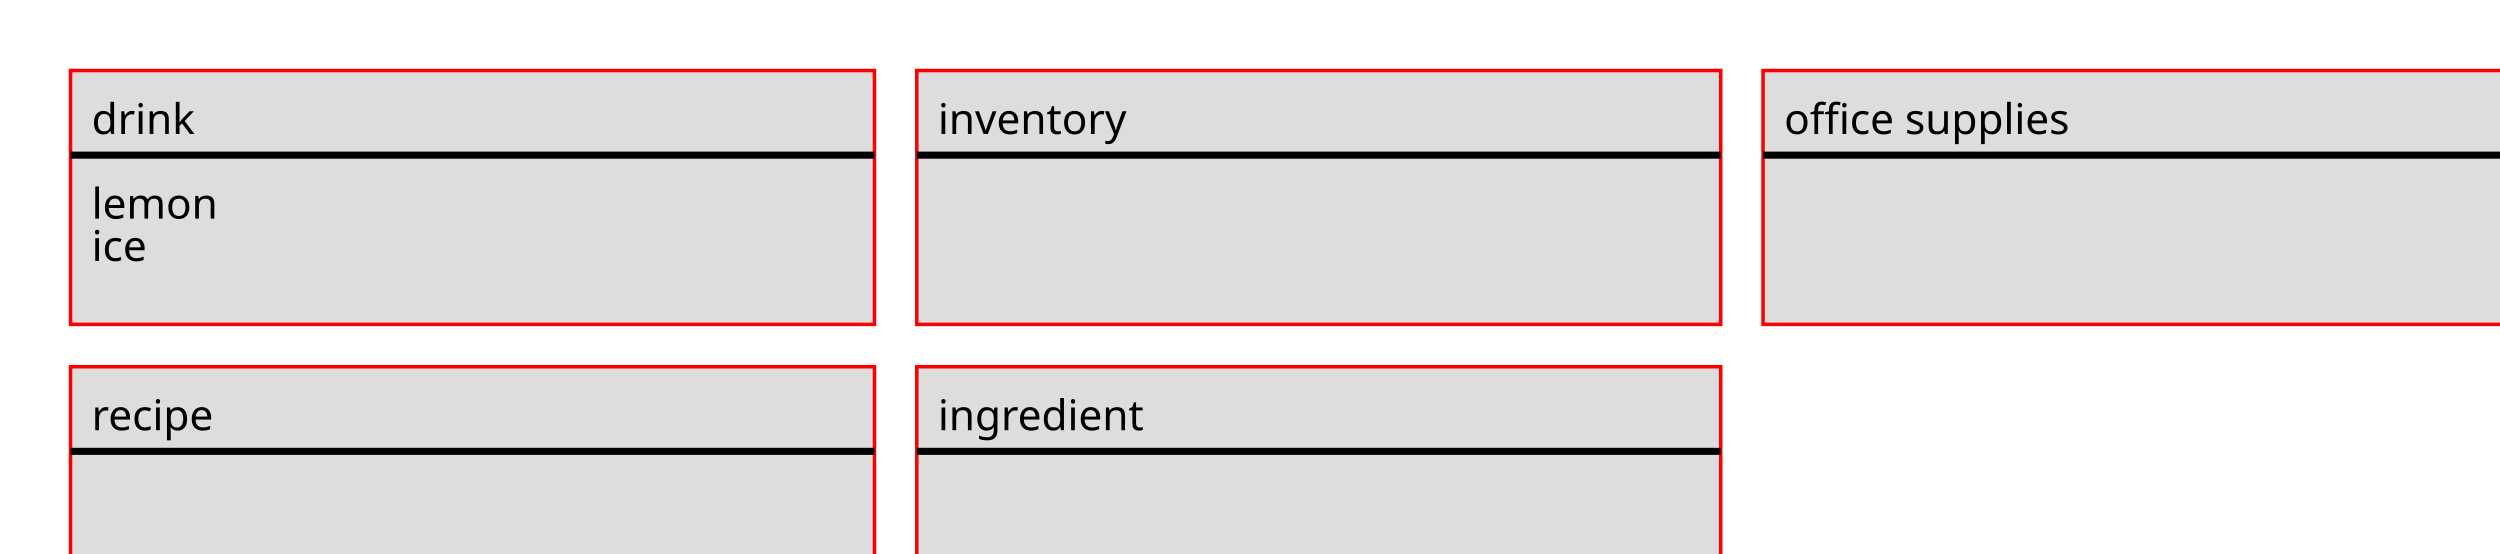
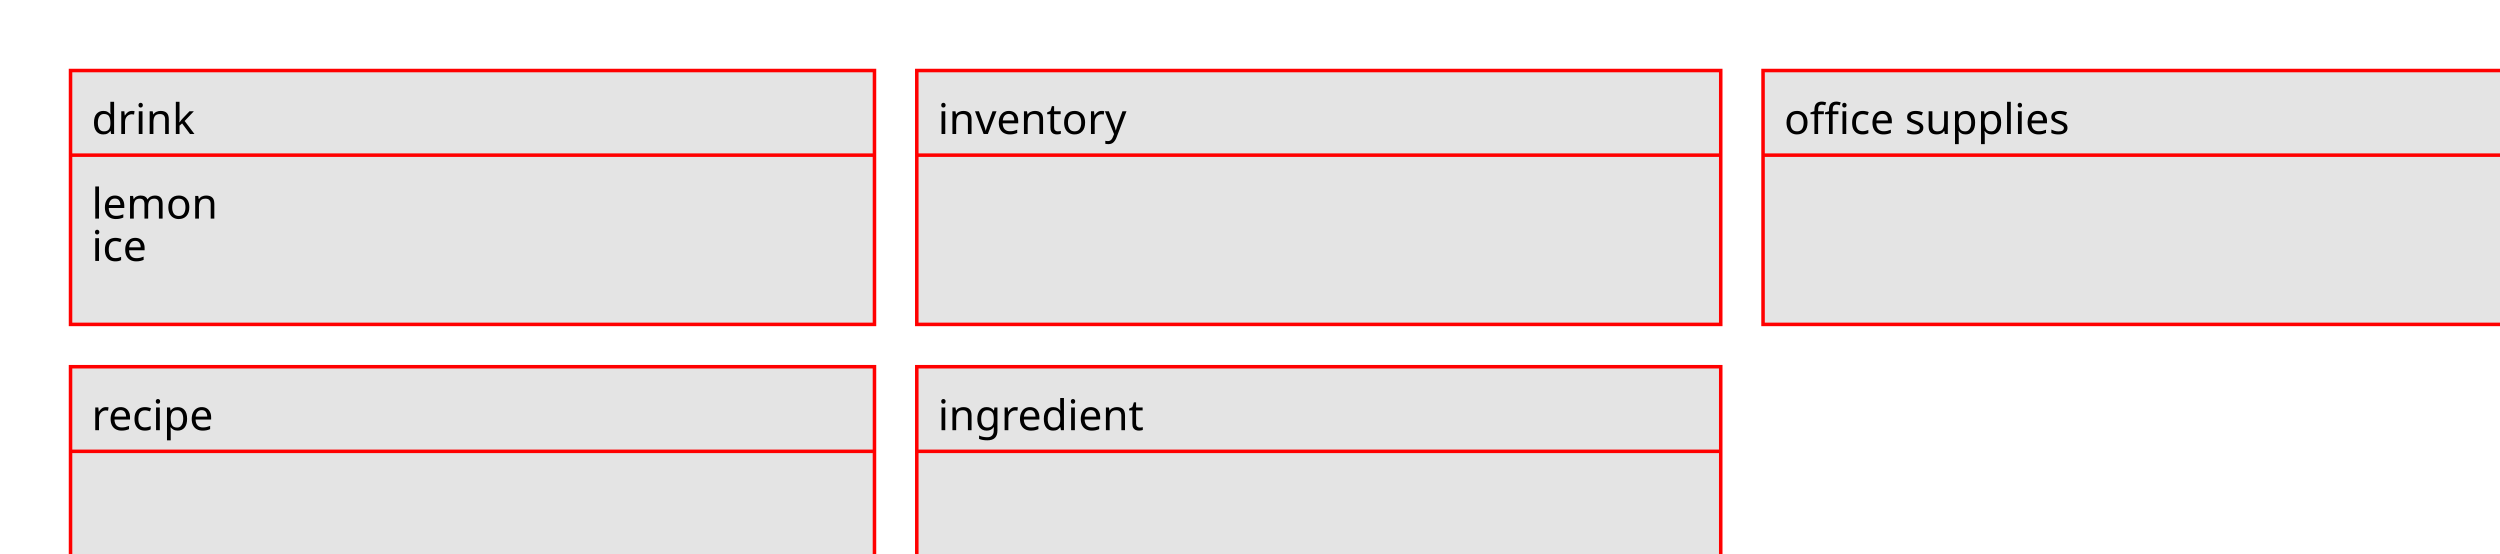
<svg xmlns="http://www.w3.org/2000/svg">
-   <rect x="20" y="20" height="72" width="228" style="stroke:#ff0000; fill: #dddddd" />
+   <rect x="20" y="20" height="72" width="228" style="stroke:#ff0000; fill: #dddddd; fill-opacity: 80%" />
  <text x="26" y="38" font-family="Verdana" font-size="12">
drink
</text>
-   <line x1="20" y1="44" x2="248" y2="44" stroke-width="2" stroke="black" />
+   <line x1="20" y1="44" x2="248" y2="44" stroke-width="1" stroke="#ff0000" />
  <text x="26" y="62" font-family="Verdana" font-size="12">
lemon
</text>
  <text x="26" y="74" font-family="Verdana" font-size="12">
ice
</text>
-   <rect x="20" y="104" height="72" width="228" style="stroke:#ff0000; fill: #dddddd" />
+   <rect x="20" y="104" height="72" width="228" style="stroke:#ff0000; fill: #dddddd; fill-opacity: 80%" />
  <text x="26" y="122" font-family="Verdana" font-size="12">
recipe
</text>
-   <line x1="20" y1="128" x2="248" y2="128" stroke-width="2" stroke="black" />
-   <rect x="260" y="20" height="72" width="228" style="stroke:#ff0000; fill: #dddddd" />
+   <line x1="20" y1="128" x2="248" y2="128" stroke-width="1" stroke="#ff0000" />
+   <rect x="260" y="20" height="72" width="228" style="stroke:#ff0000; fill: #dddddd; fill-opacity: 80%" />
  <text x="266" y="38" font-family="Verdana" font-size="12">
inventory
</text>
-   <line x1="260" y1="44" x2="488" y2="44" stroke-width="2" stroke="black" />
-   <rect x="260" y="104" height="72" width="228" style="stroke:#ff0000; fill: #dddddd" />
+   <line x1="260" y1="44" x2="488" y2="44" stroke-width="1" stroke="#ff0000" />
+   <rect x="260" y="104" height="72" width="228" style="stroke:#ff0000; fill: #dddddd; fill-opacity: 80%" />
  <text x="266" y="122" font-family="Verdana" font-size="12">
ingredient
</text>
-   <line x1="260" y1="128" x2="488" y2="128" stroke-width="2" stroke="black" />
-   <rect x="500" y="20" height="72" width="228" style="stroke:#ff0000; fill: #dddddd" />
+   <line x1="260" y1="128" x2="488" y2="128" stroke-width="1" stroke="#ff0000" />
+   <rect x="500" y="20" height="72" width="228" style="stroke:#ff0000; fill: #dddddd; fill-opacity: 80%" />
  <text x="506" y="38" font-family="Verdana" font-size="12">
office supplies
</text>
-   <line x1="500" y1="44" x2="728" y2="44" stroke-width="2" stroke="black" />
+   <line x1="500" y1="44" x2="728" y2="44" stroke-width="1" stroke="#ff0000" />
</svg>
